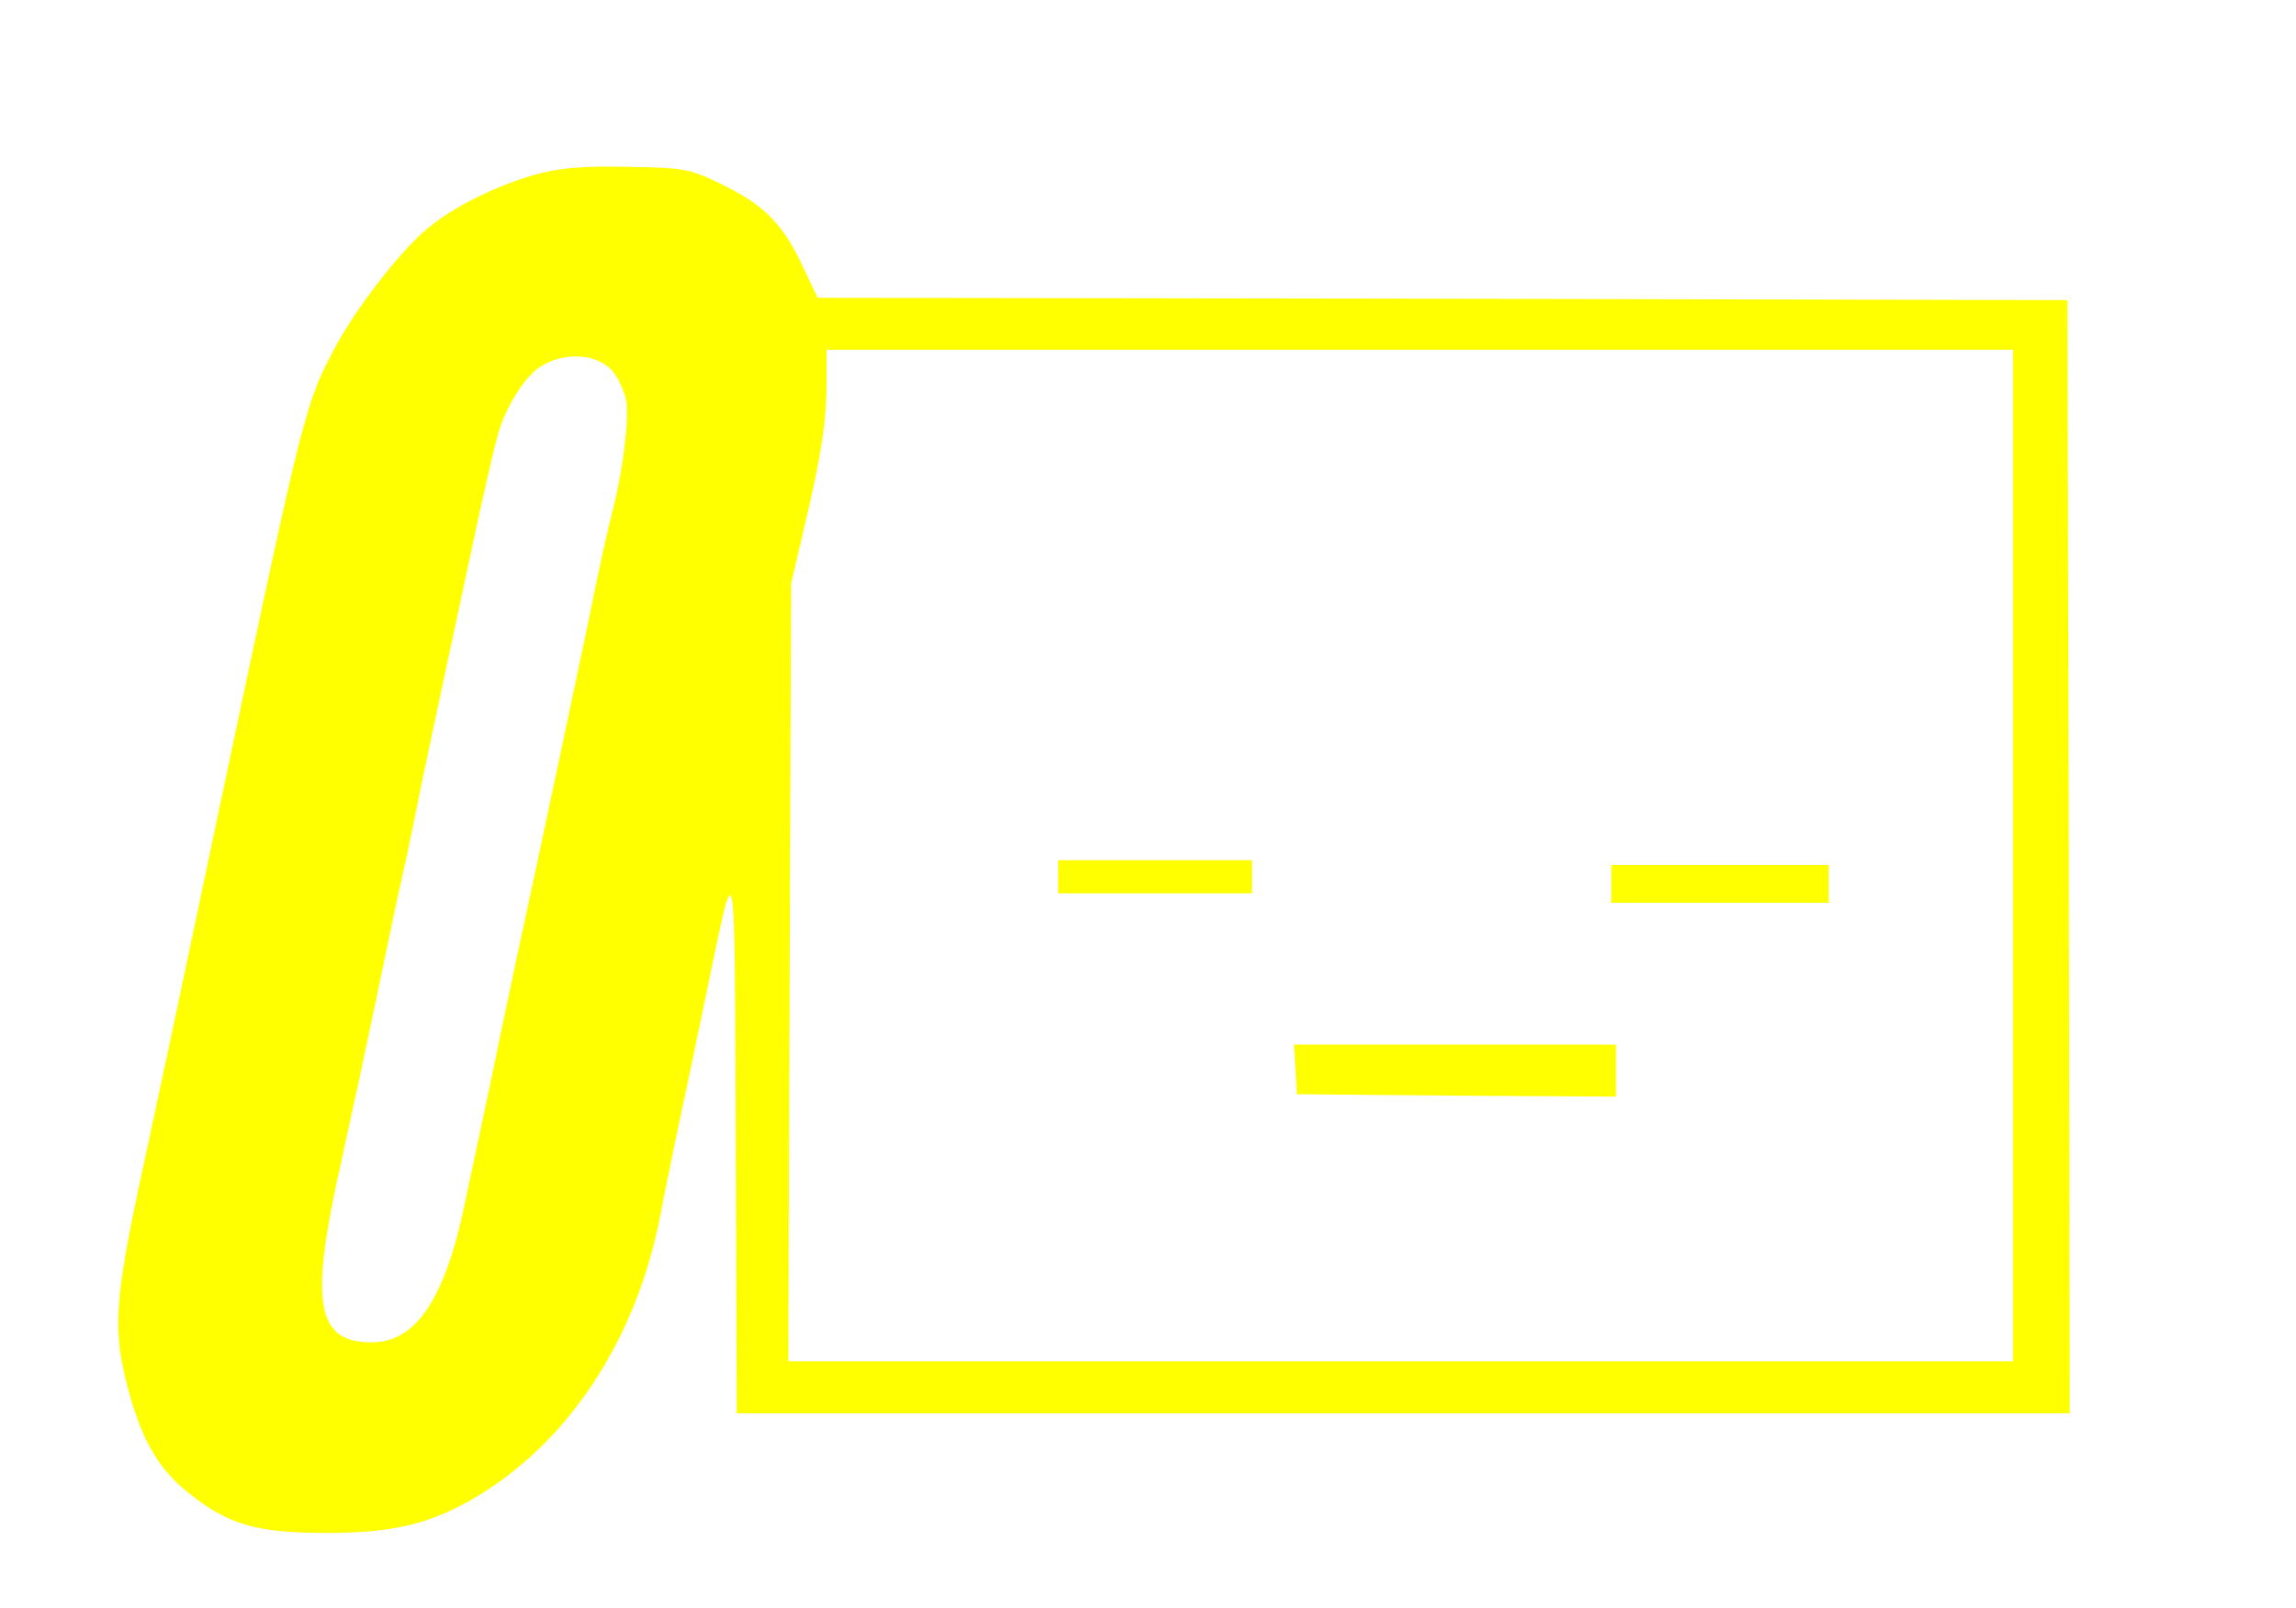
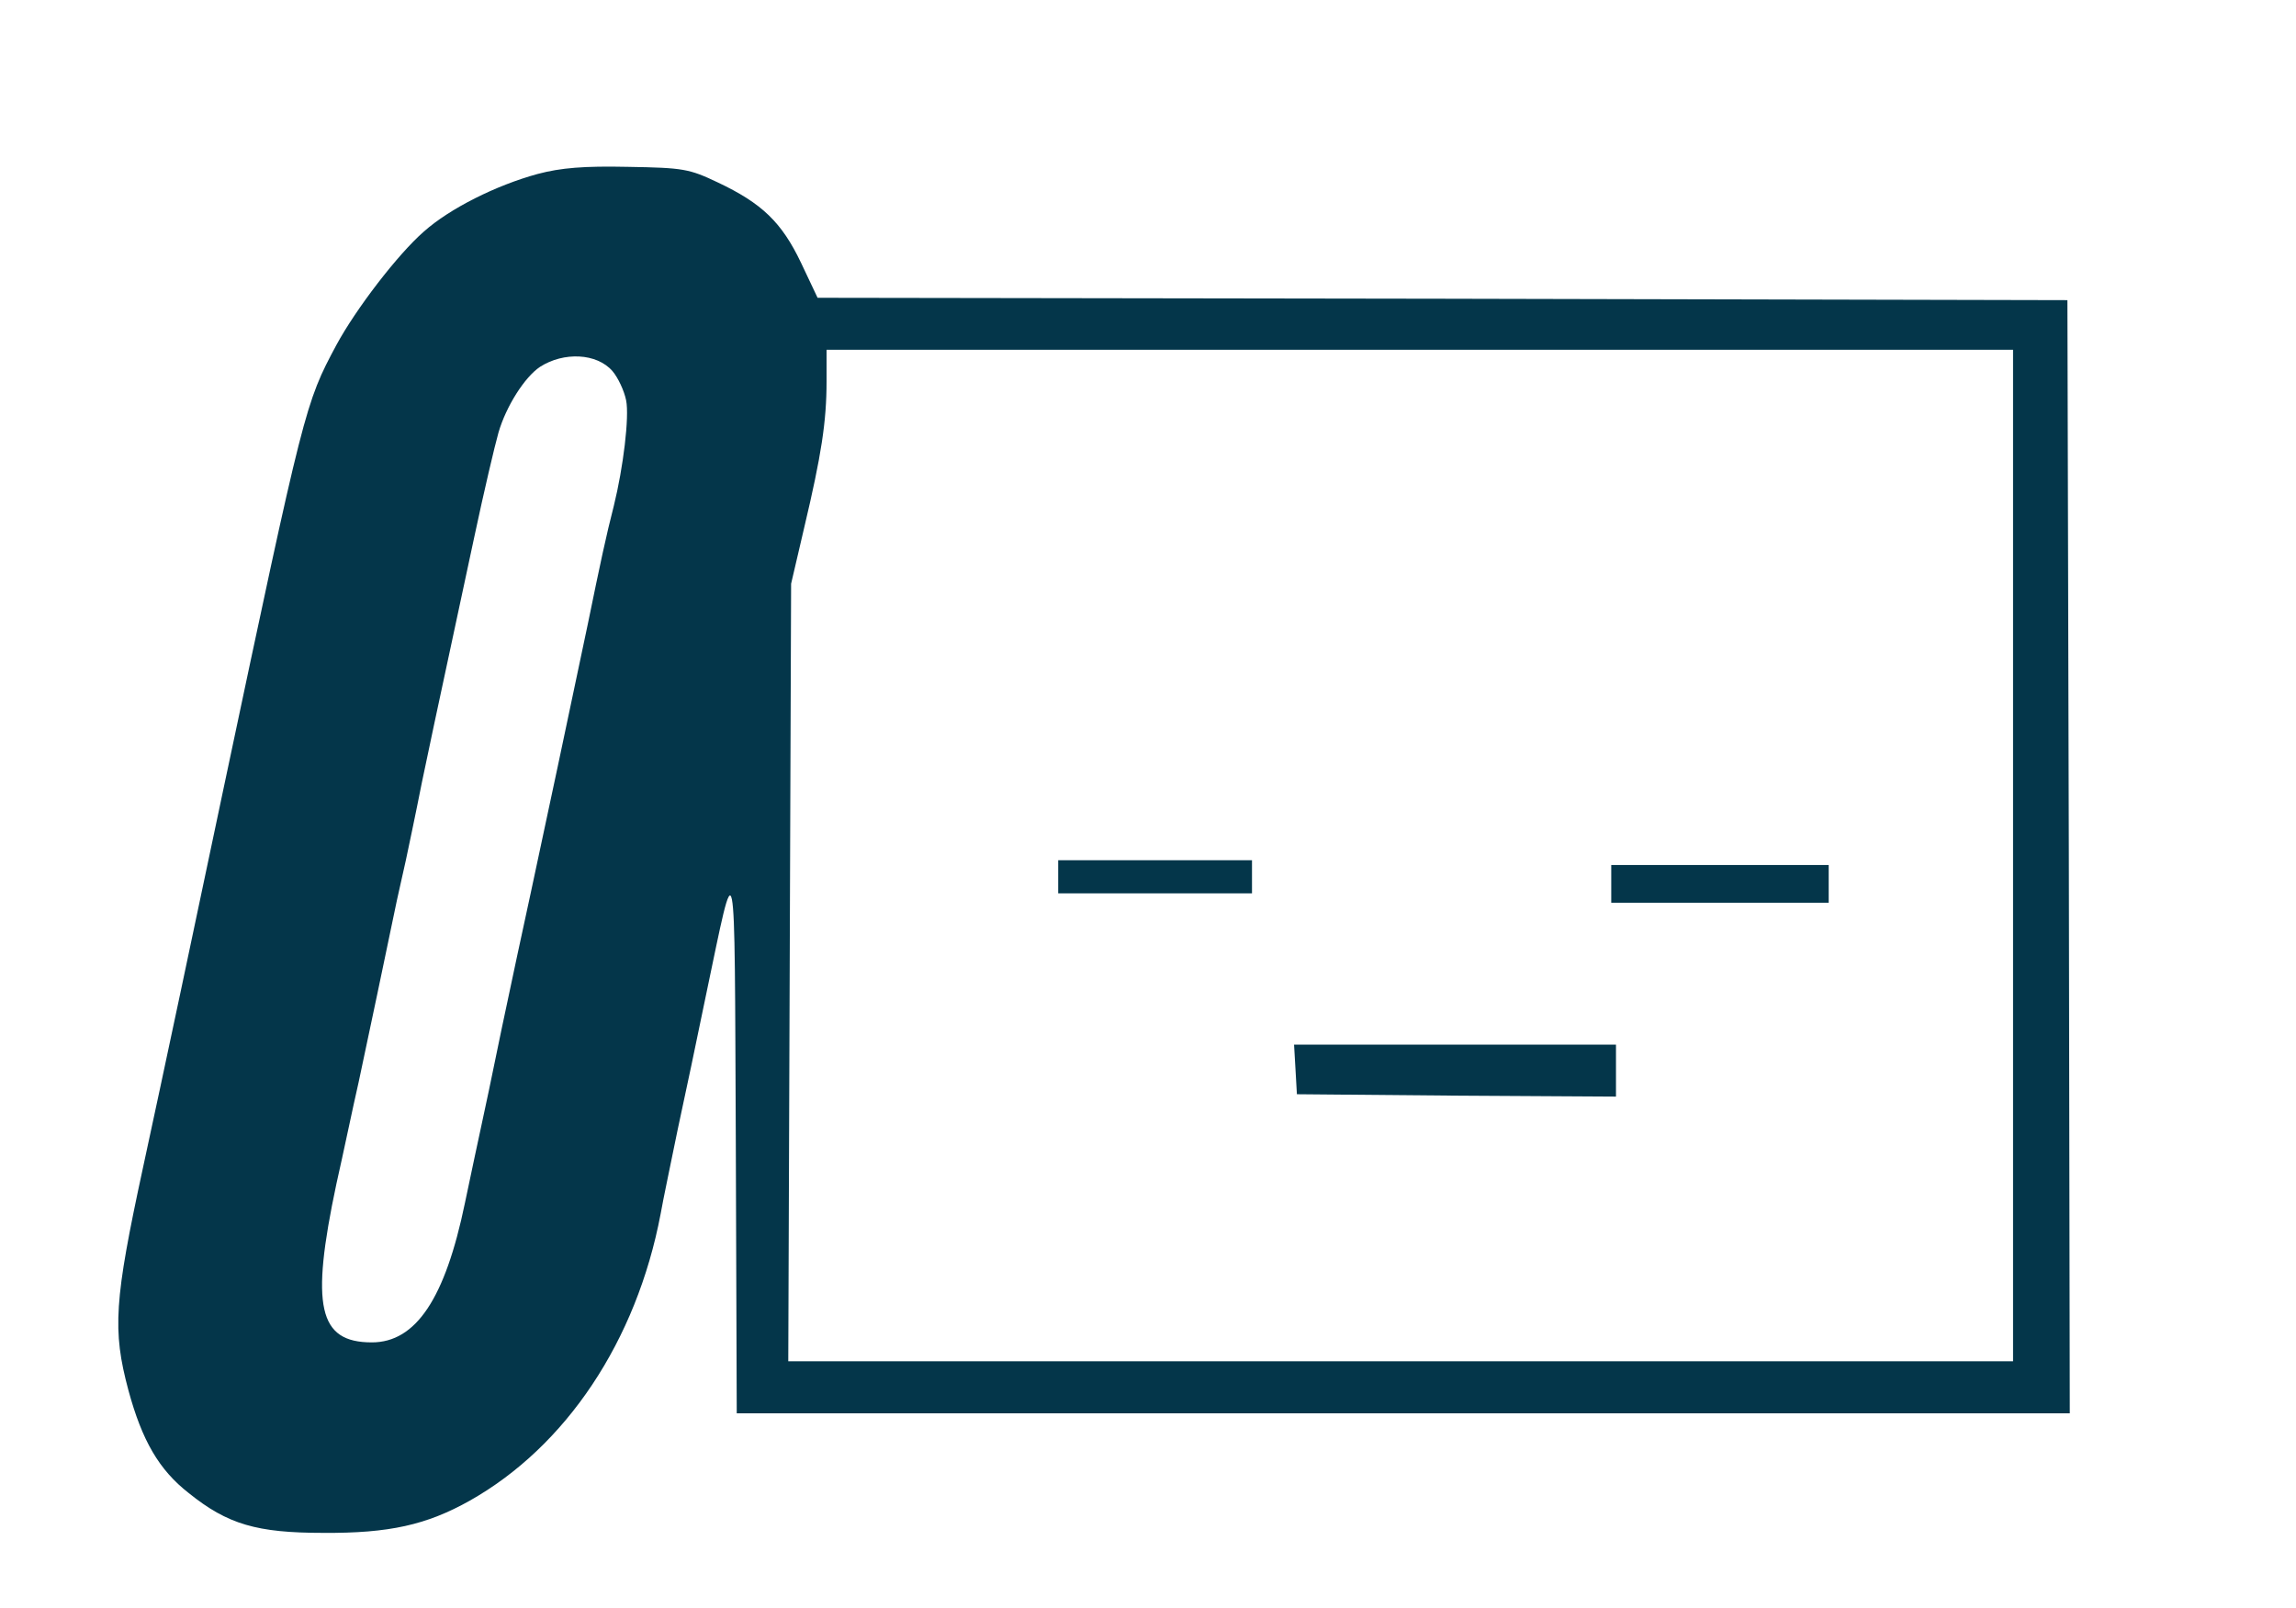
<svg xmlns="http://www.w3.org/2000/svg" version="1.0" width="600" height="420" viewBox="50 125 450 340">
-   <g fill="#FF0">
+   <g fill="#04364A">
    <path d="M145.9 161.8c-8.8 2.4-18.6 7.3-24.1 12.2-5.5 4.8-14.4 16.4-18.5 24-6.6 12.3-6.8 13.2-23.8 93.5-5.8 27.6-13 61.6-17.1 80.5-6.1 28.2-6.5 34.4-3.1 47.1 2.9 10.7 6.5 16.9 12.8 21.8 8.2 6.6 14.4 8.4 28.4 8.4 14 .1 21.9-1.7 31-6.8 20.4-11.5 35.3-33.8 40.4-60.7.5-2.9 2.2-10.9 3.6-17.8 1.5-6.9 4.2-19.7 6-28.5 6.5-30.9 6-33.3 6.3 30.7l.2 57.8h282l-.2-117.8-.3-117.7-132.2-.3-132.2-.2-3.5-7.4c-4.1-8.6-8.3-12.6-17.6-17-6.1-2.9-7.3-3.1-19-3.3-9.3-.2-14.2.2-19.1 1.5M458 306v107H198.9l.3-82.3.3-82.2 2.8-12c3.6-15.2 4.7-22.3 4.7-30.8V199h251zM161.7 203.5c1.2 1.4 2.5 4.2 2.9 6.2.7 3.5-.6 14.2-2.6 22.3-1.6 6.2-2.9 12.3-5.5 25-3.7 17.7-9.2 43.5-12.1 57-1.4 6.3-4.1 19.1-6.1 28.5-1.9 9.3-3.9 18.8-4.4 21s-2 9.4-3.4 16c-4.2 20.3-10.4 29.5-19.7 29.5-11.3 0-13-7.6-7.5-33.5 1.5-6.6 3.5-16.3 4.7-21.5 2-9.3 6-28.4 8.1-38.5.6-2.8 1.5-6.6 1.9-8.5s2-9.4 3.4-16.5c1.5-7.2 3.8-18 5.1-24 1.3-6.1 4-18.7 6-28 2-9.4 4.3-19.2 5.1-22 1.6-5.5 5.5-11.7 8.8-13.9 5-3.2 12-2.9 15.3.9" />
    <path d="M256 310.5v3.5h41v-7h-41zm117 1.5v4h46v-8h-46zm-66.8 39.2.3 5.3 33.8.3 33.7.2v-11h-68.1z" />
  </g>
</svg>
